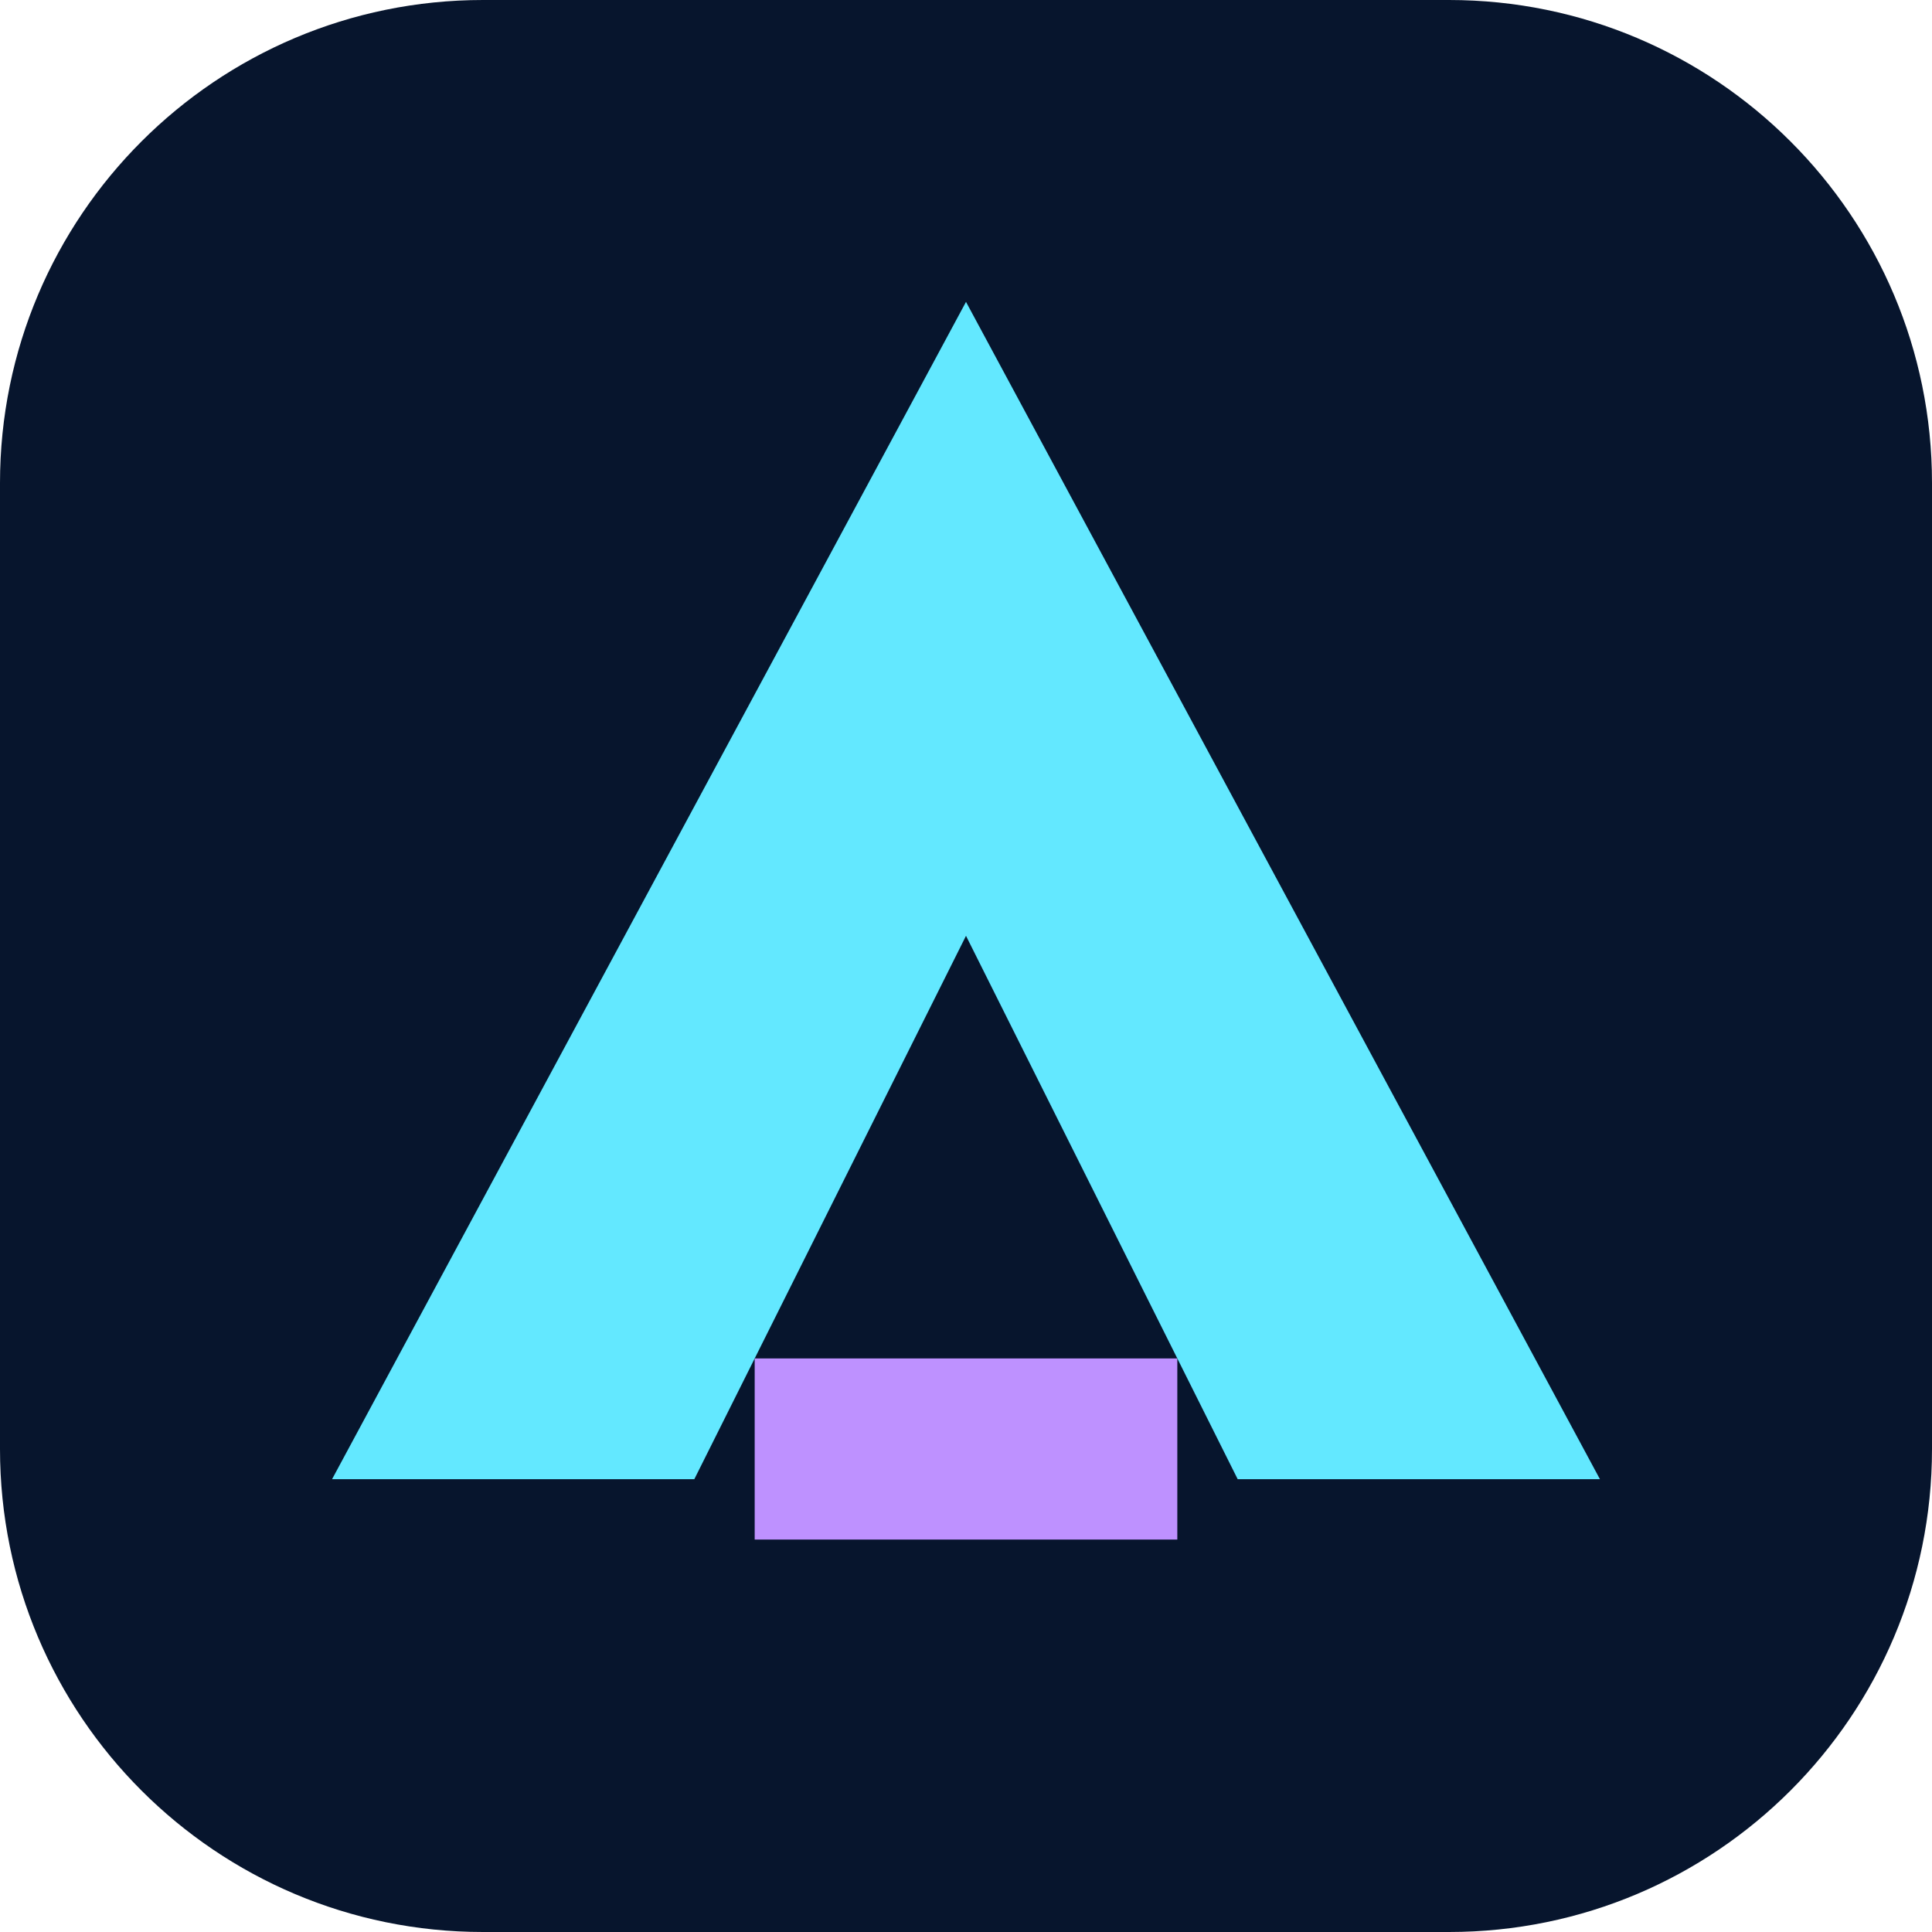
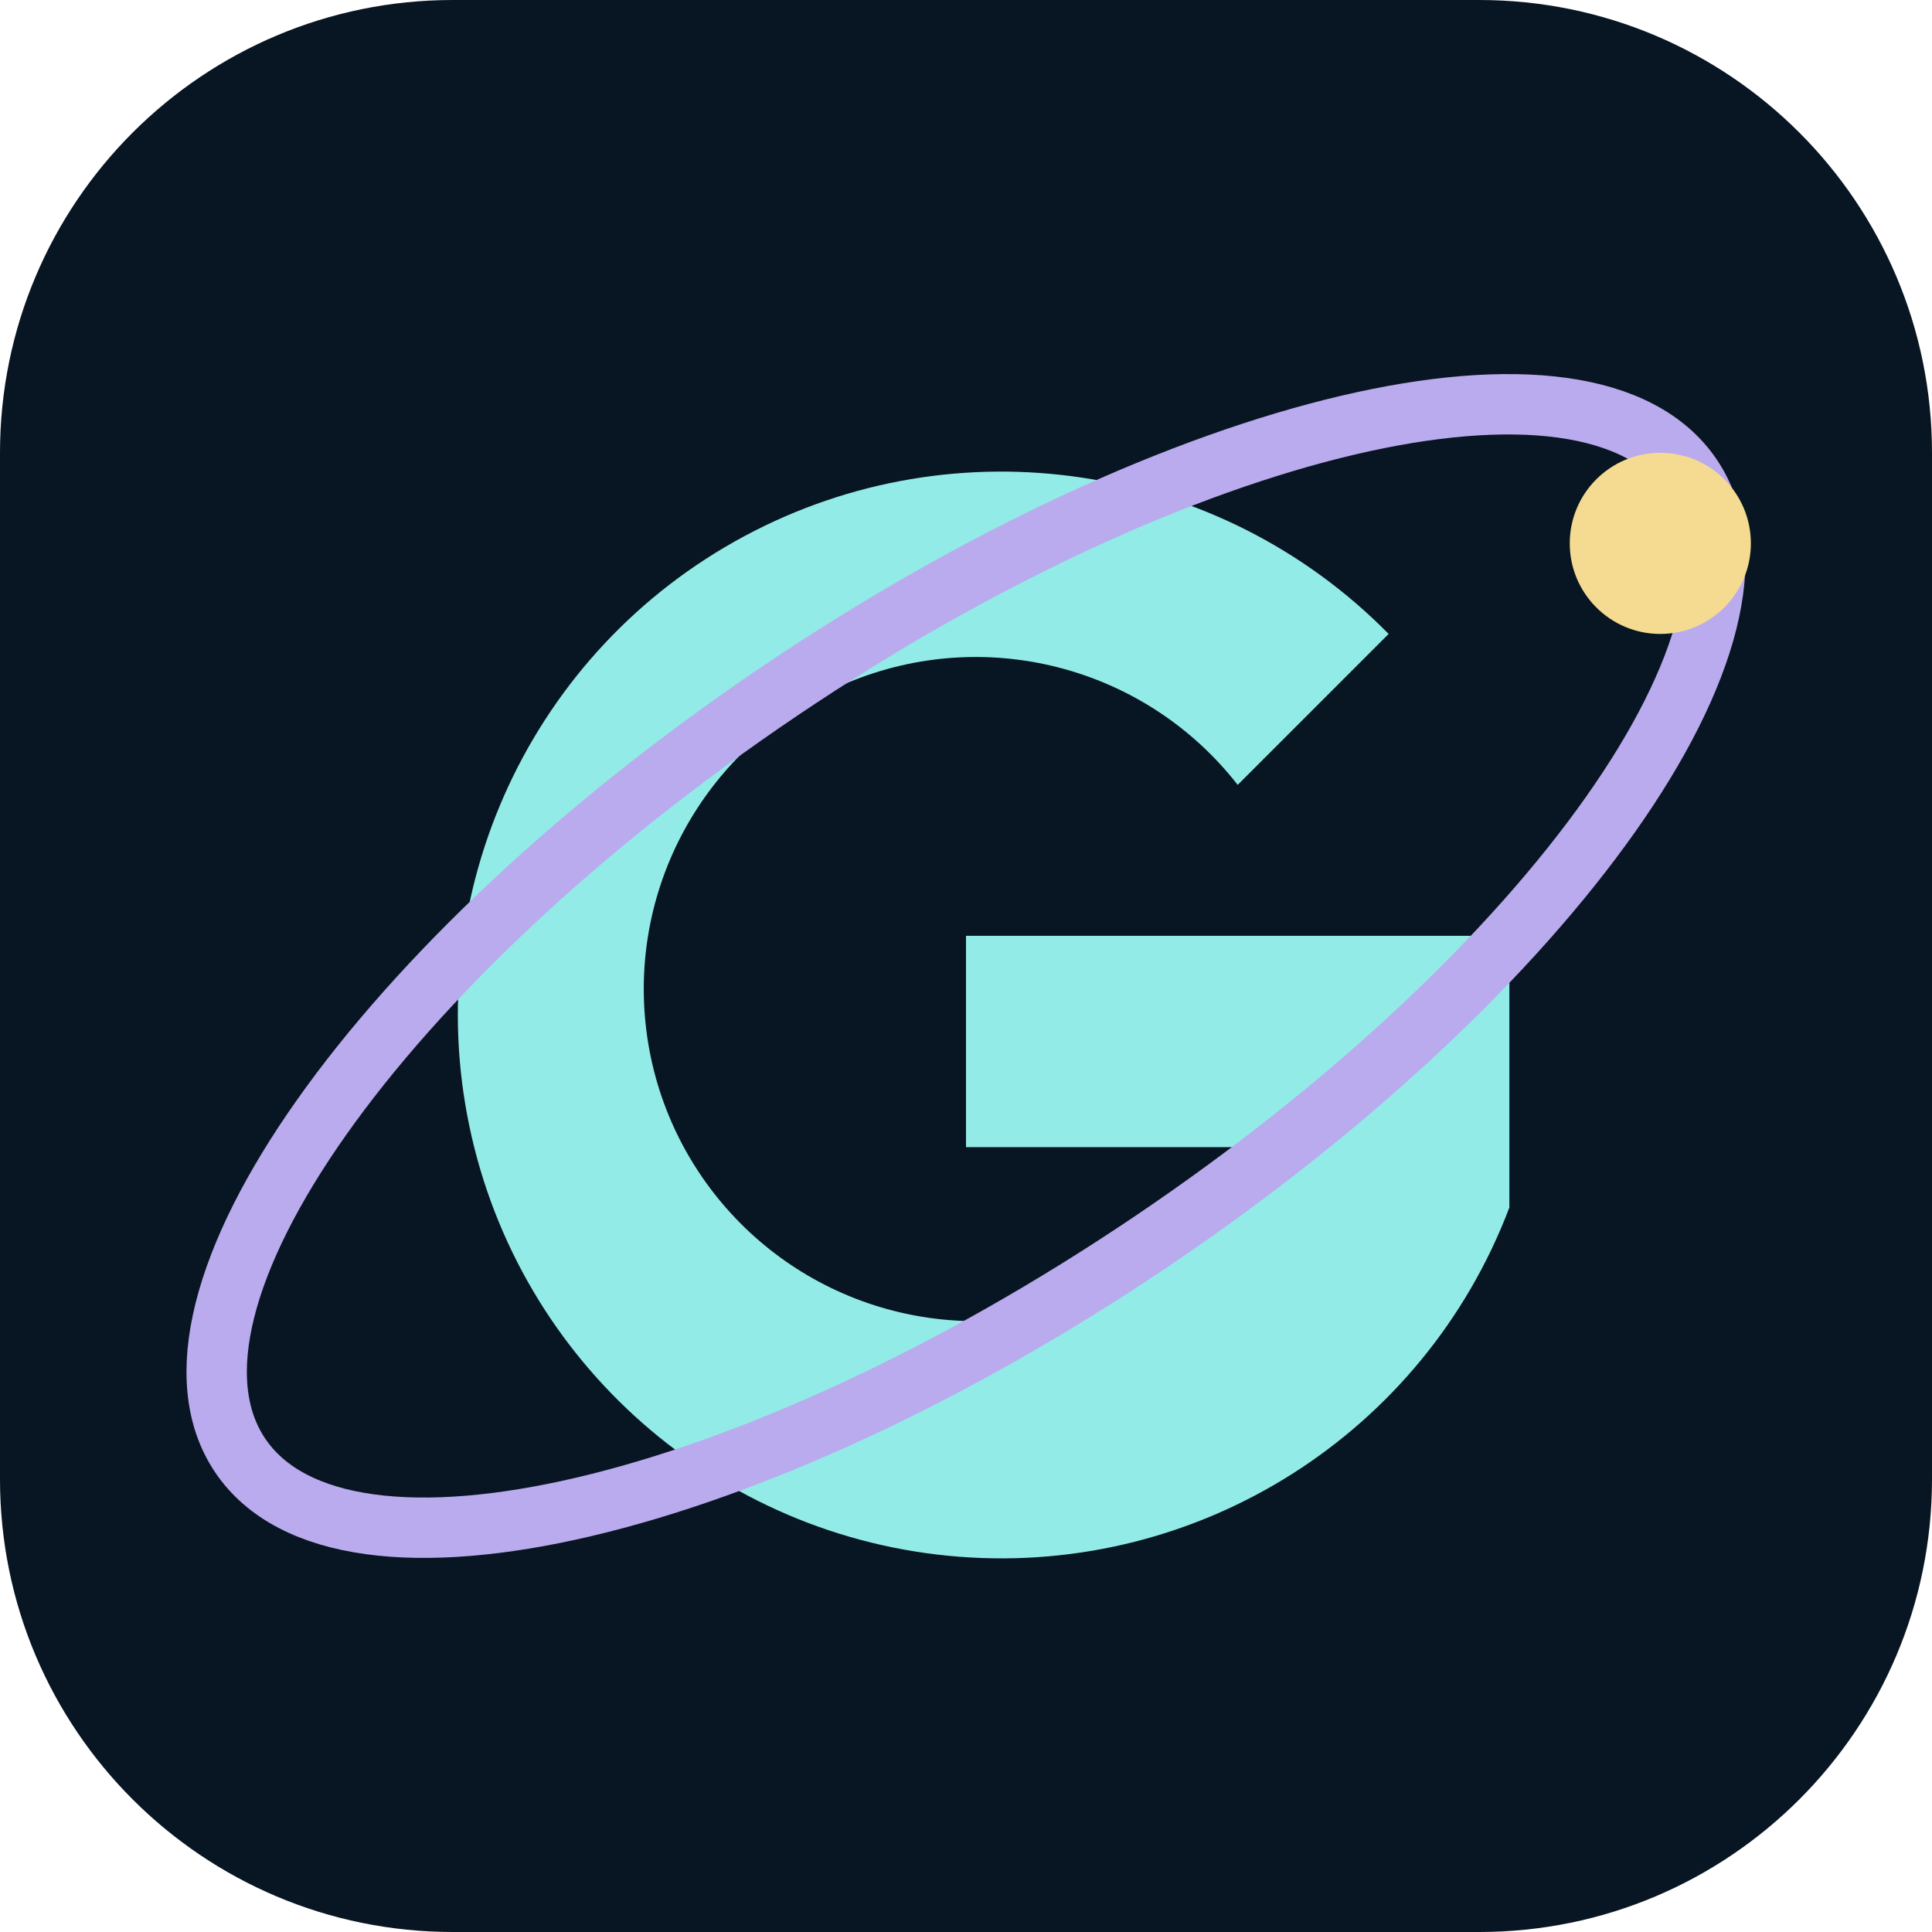
<svg xmlns="http://www.w3.org/2000/svg" viewBox="0 0 64 64">
-   <rect width="64" height="64" rx="16" fill="#07152d" />
-   <path d="M32 10 53 49H41l-9-18-9 18H11z" fill="#63e8ff" />
-   <path d="M25 45h14v6H25z" fill="#be91ff" />
+   <rect width="64" height="64" rx="15" fill="#081522" />
+   <path d="M46 21a18 18 0 1 0 4 19V31H32v7h10a11 11 0 1 1-1-12z" fill="#93ebe7" />
+   <ellipse cx="32" cy="32" rx="29" ry="11" transform="rotate(-34 32 32)" fill="none" stroke="#b9abed" stroke-width="2" />
+   <circle cx="55" cy="18" r="3" fill="#f5db91" />
</svg>
